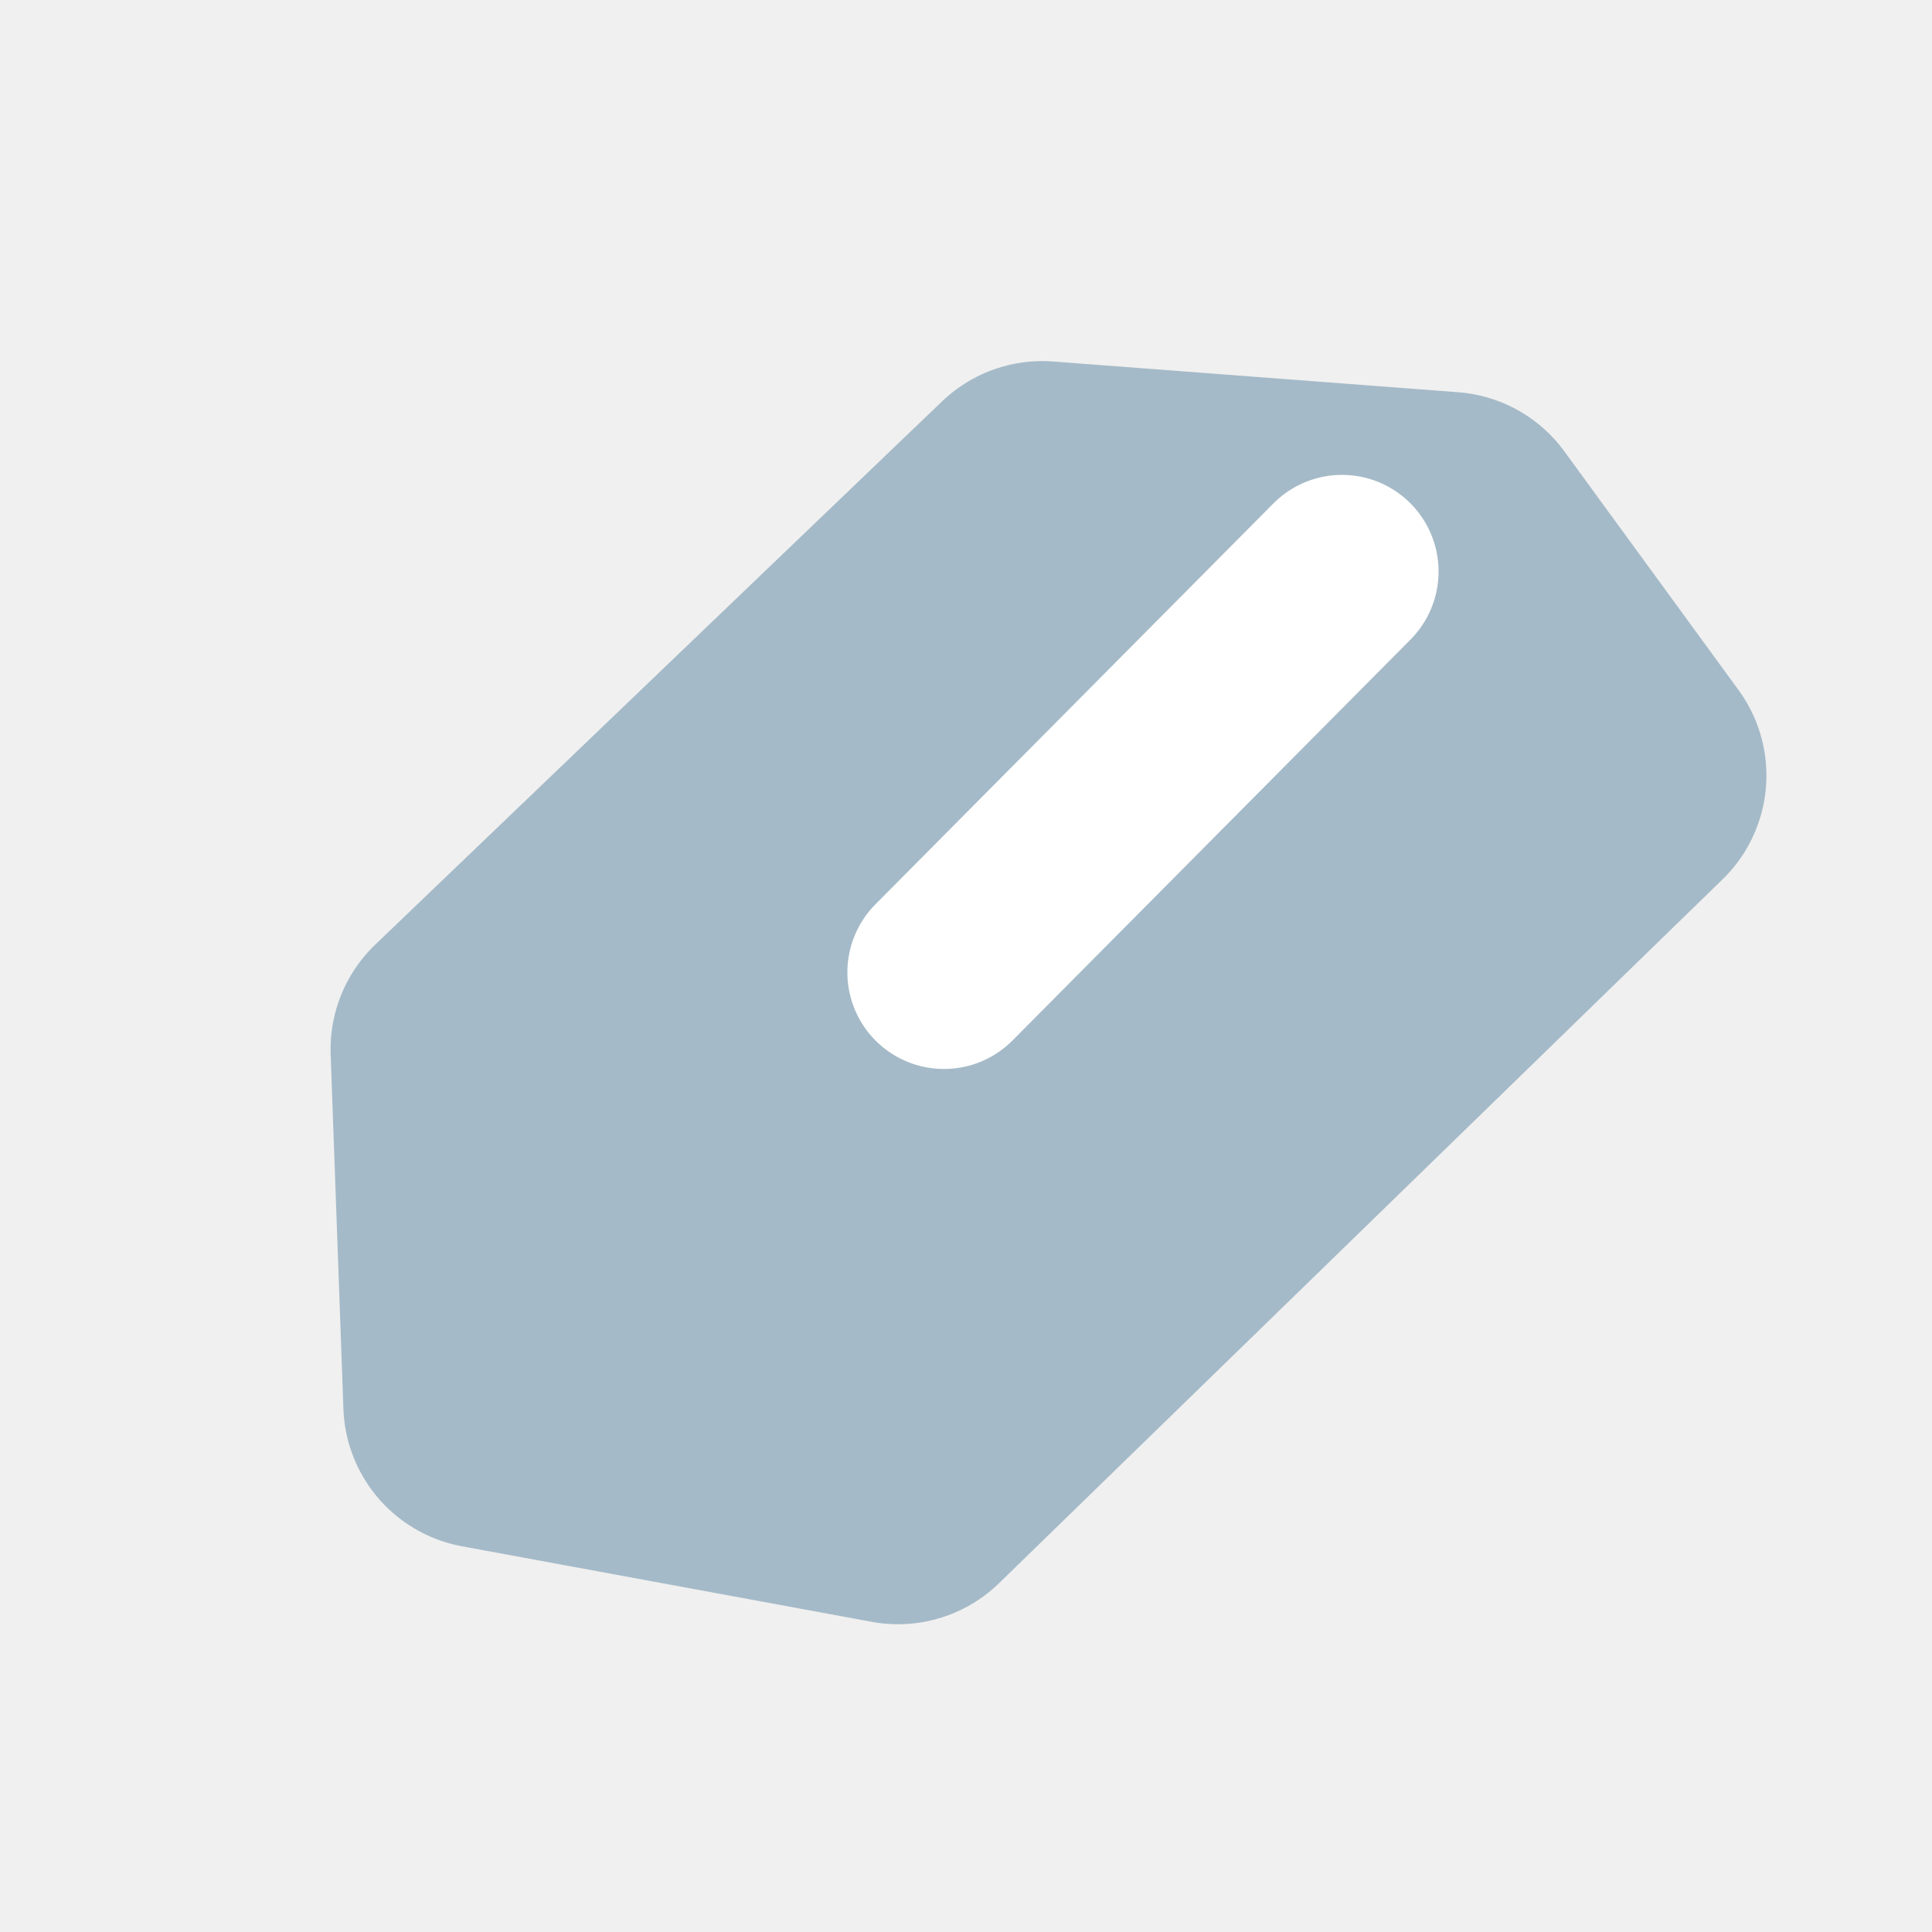
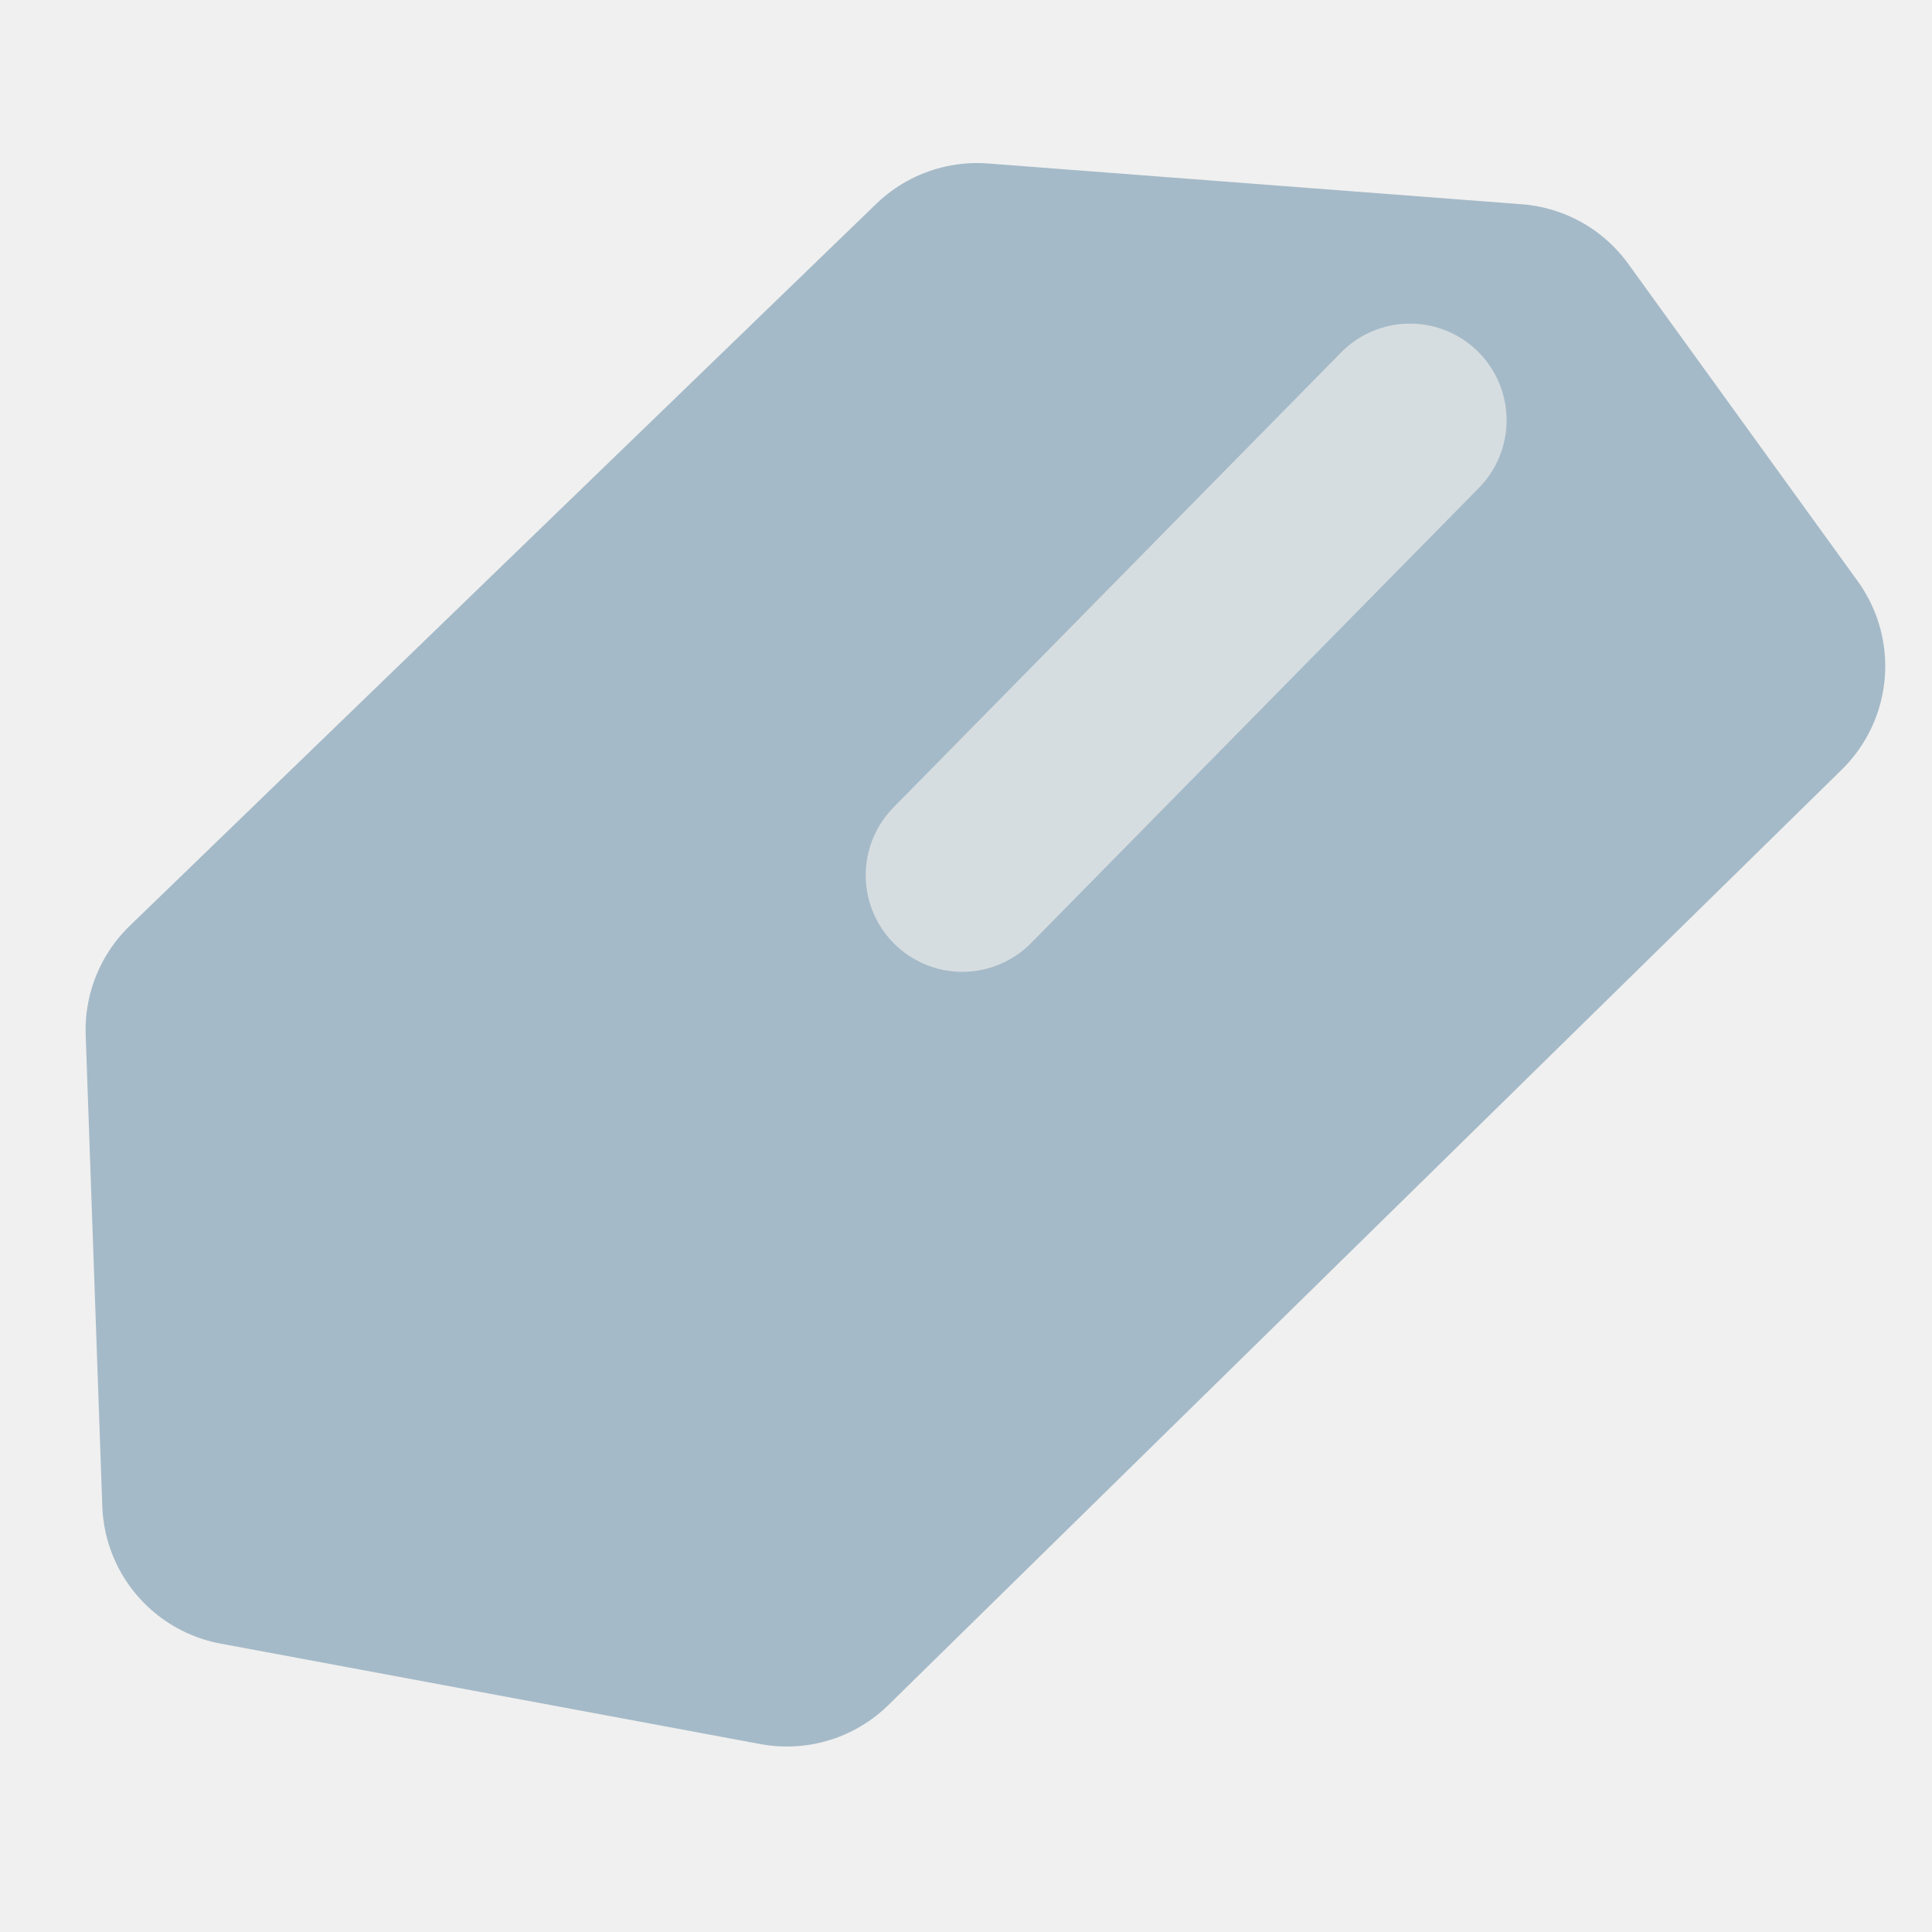
<svg xmlns="http://www.w3.org/2000/svg" width="10mm" height="10mm" viewBox="0 0 10 10" version="1.1" id="svg1">
  <defs id="defs1" />
  <g id="layer1">
-     <path style="fill:#a5bac8;fill-opacity:1;stroke:#a5bac8;stroke-width:1.5;stroke-linecap:round;stroke-linejoin:round;stroke-dasharray:none;stroke-opacity:1" d="M 4.648,7.657 8.393,4.014 7.491,2.778 5.395,2.619 2.461,5.431 2.527,7.266 Z" id="path1" />
-     <path style="fill:none;fill-opacity:1;stroke:#ffffff;stroke-width:1;stroke-linecap:round;stroke-linejoin:round;stroke-dasharray:none;stroke-opacity:1" d="M 4.886,5.033 6.946,2.958" id="path2" />
+     <path style="fill:#a5bac8;fill-opacity:1;stroke:#a5bac8;stroke-width:1.5;stroke-linecap:round;stroke-linejoin:round;stroke-dasharray:none;stroke-opacity:1" d="M 4.073,8.29 9.008,3.448 7.82,1.805 5.057,1.594 1.193,5.331 1.279,7.77 Z" id="path1" />
+     <path style="fill:none;fill-opacity:1;stroke:#d6dde0;stroke-width:1;stroke-linecap:round;stroke-linejoin:round;stroke-dasharray:none;stroke-opacity:1" d="M 4.981,4.53 7.298,2.175" id="path2" />
  </g>
</svg>
